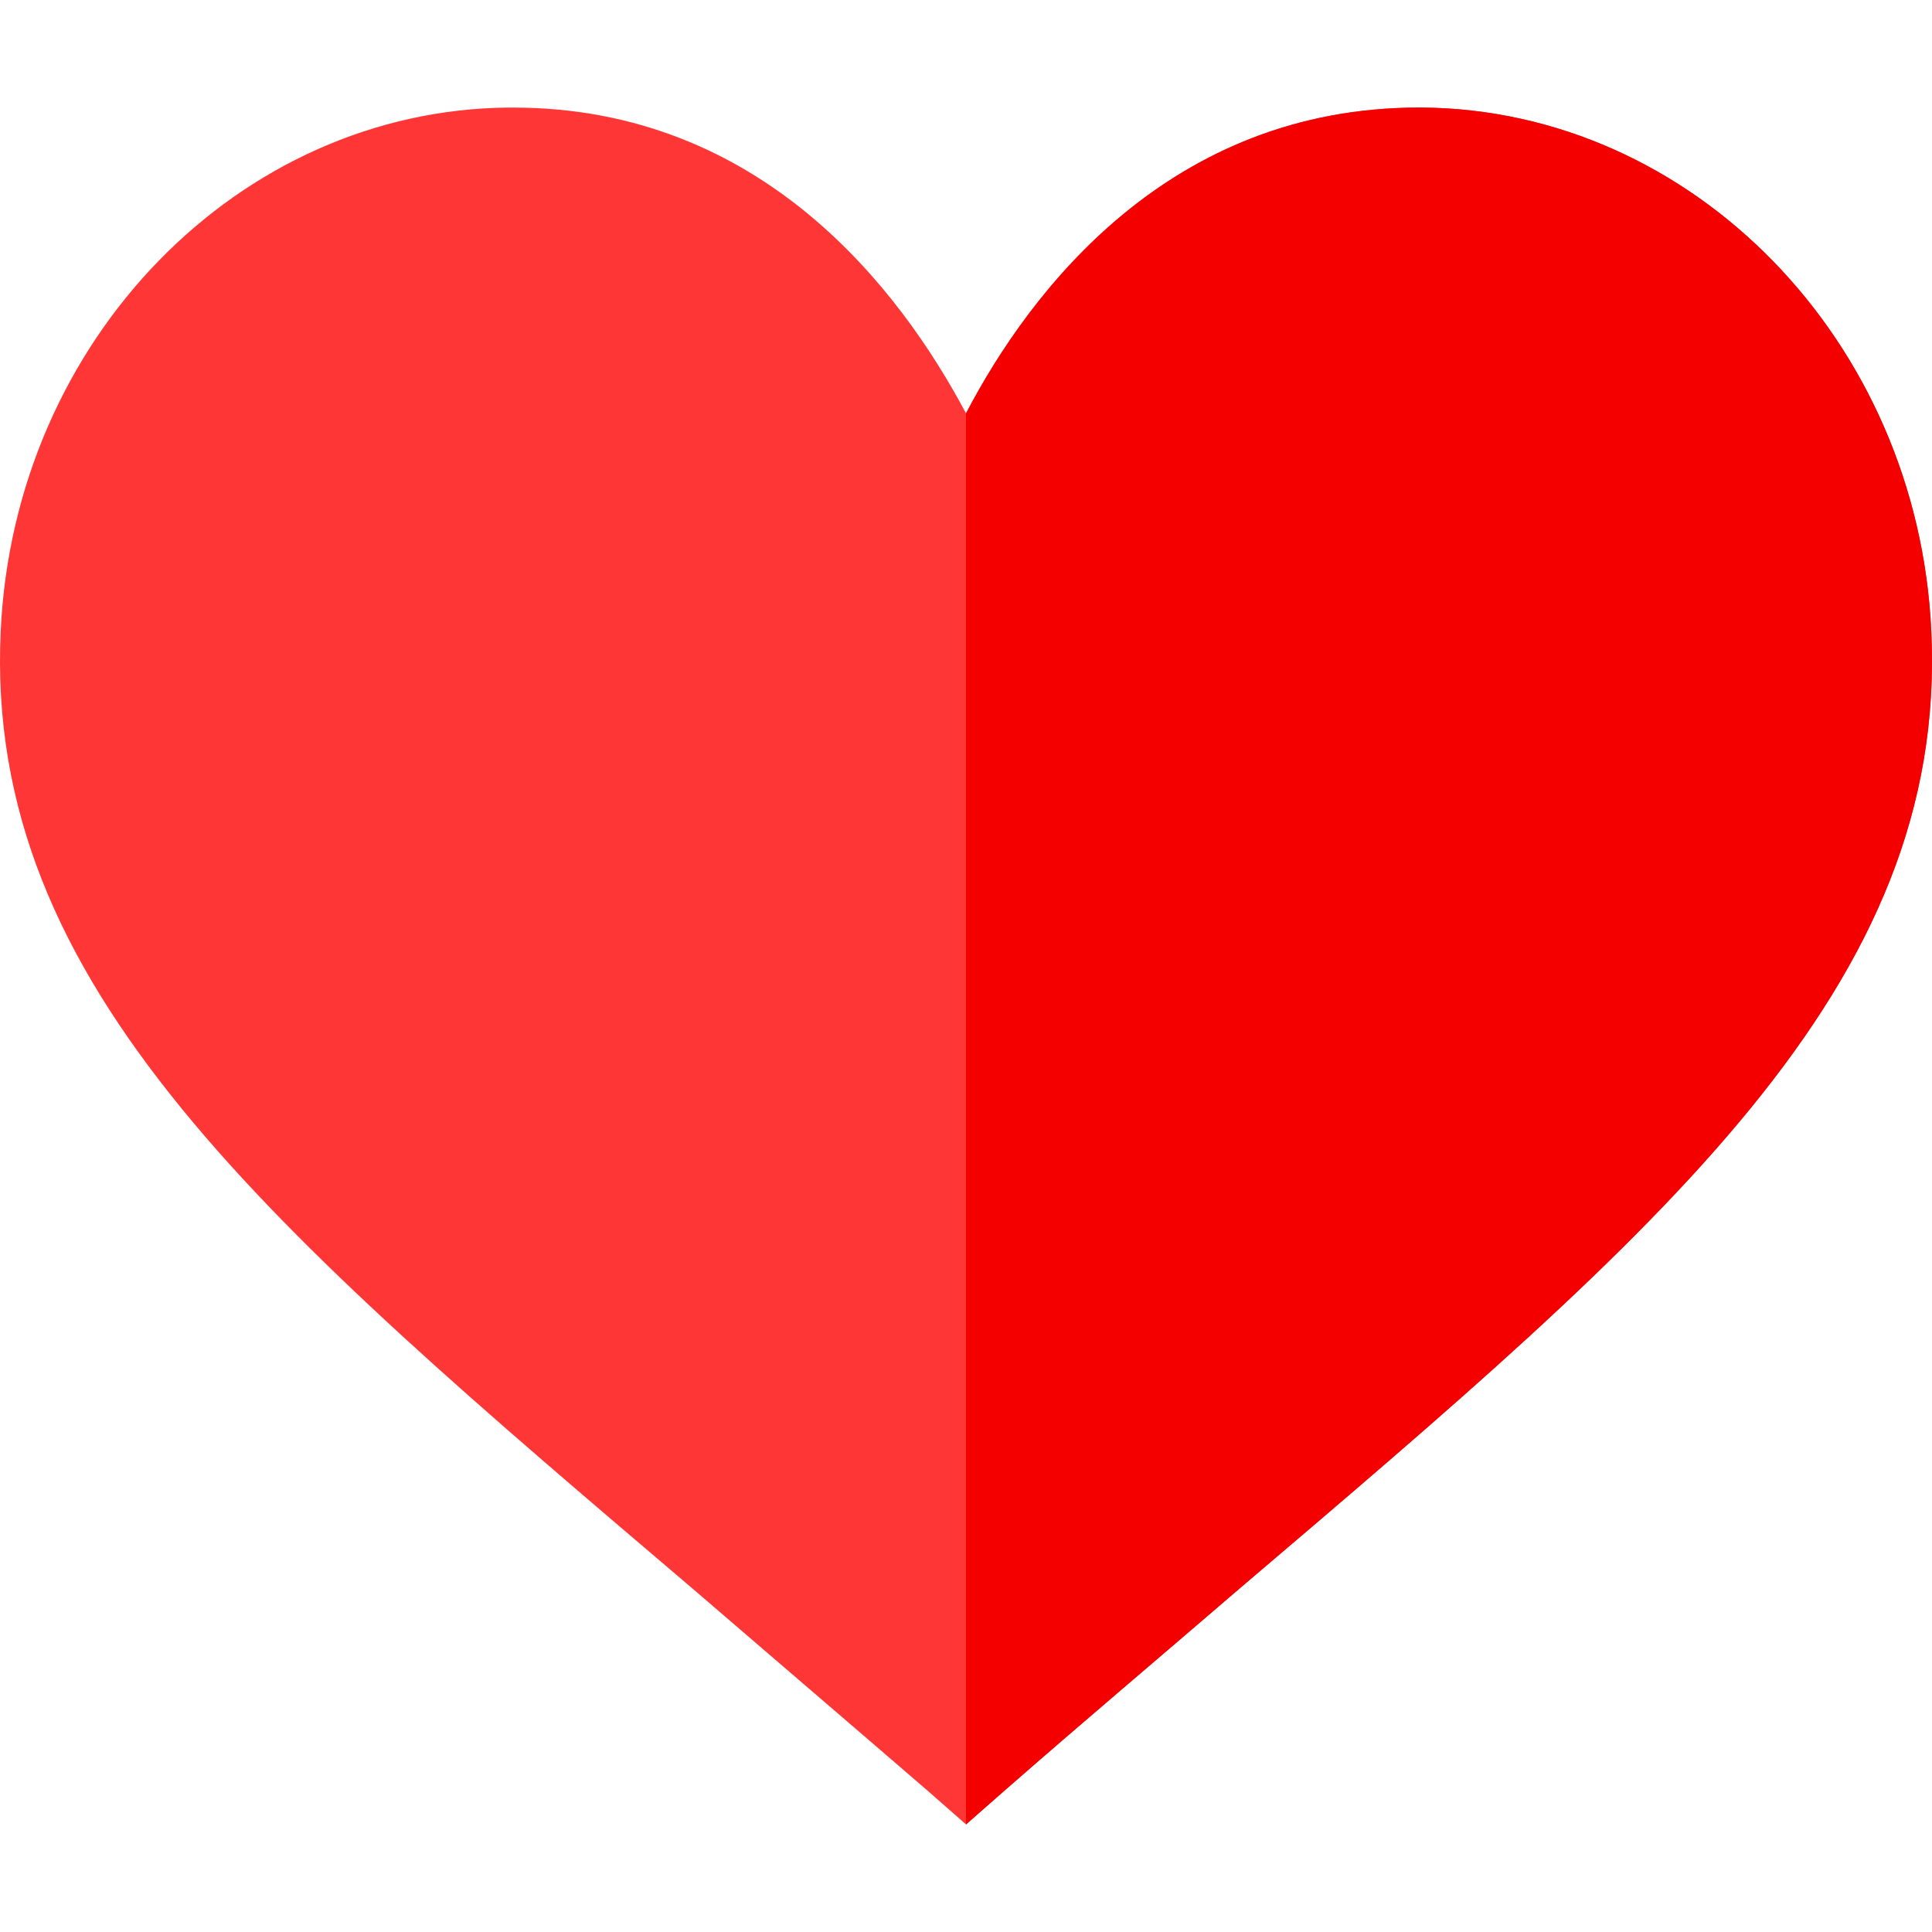
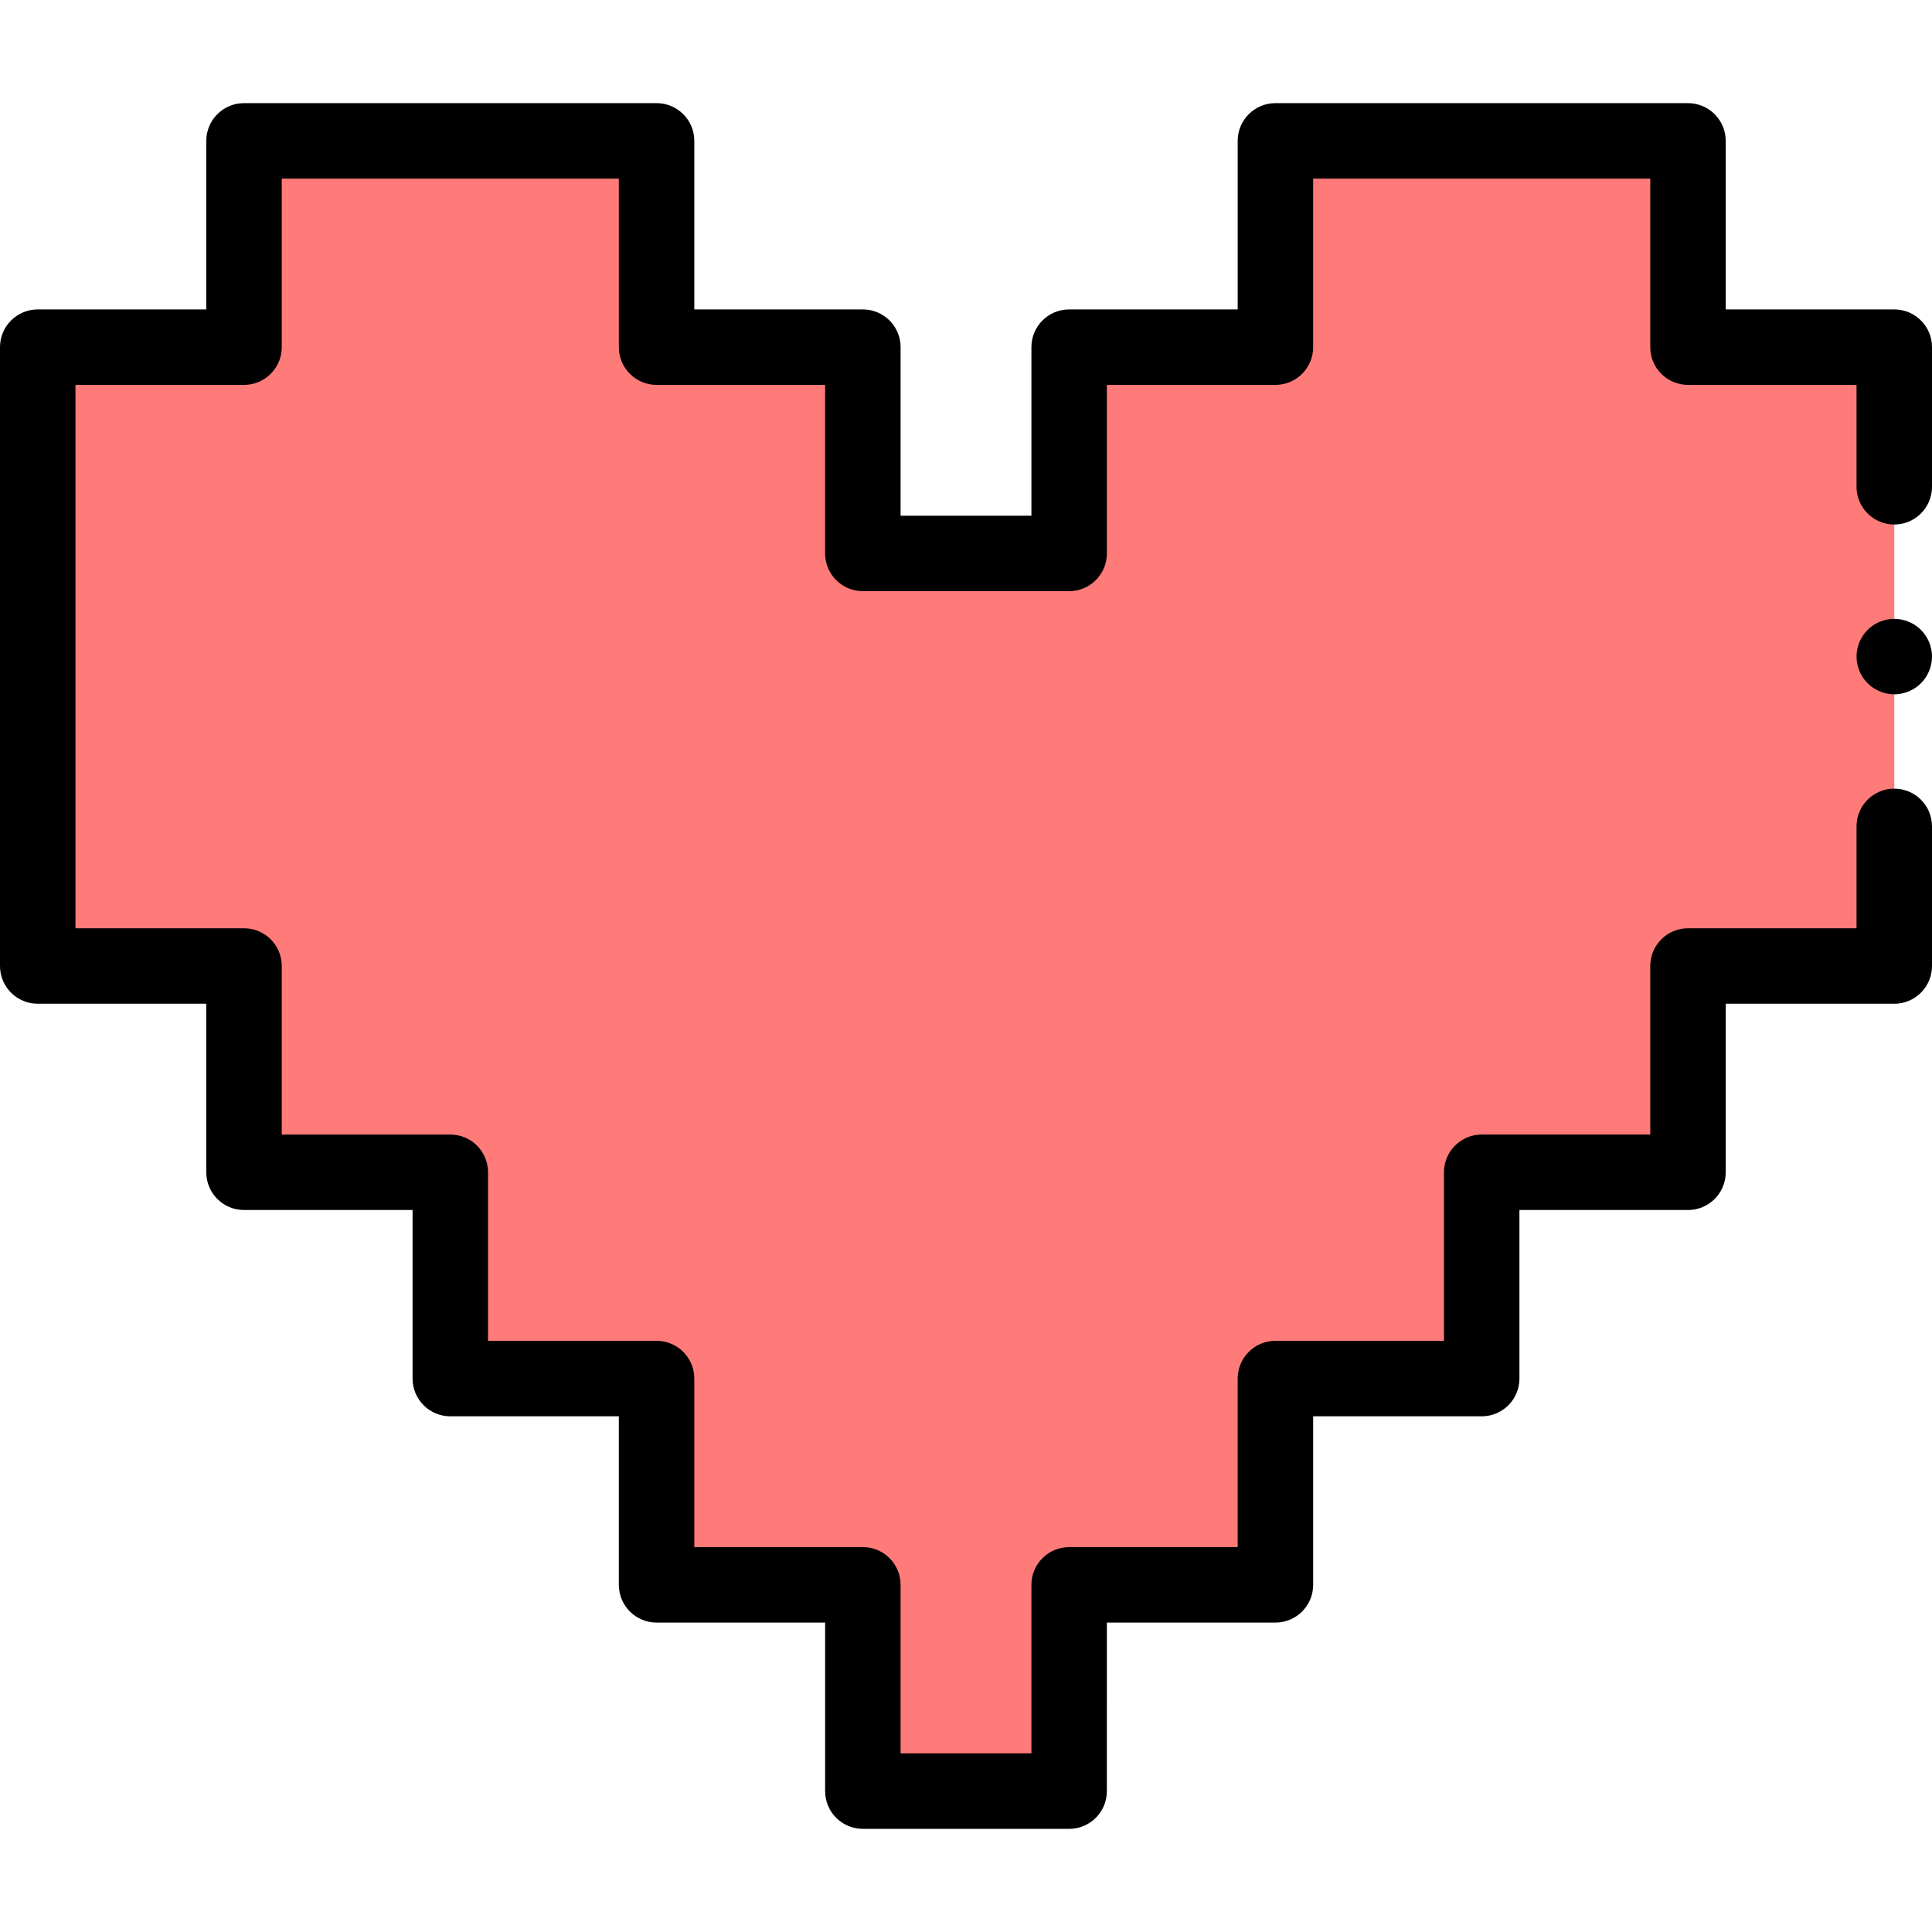
- <svg xmlns="http://www.w3.org/2000/svg" version="1.1" id="Capa_1" x="0px" y="0px" viewBox="0 0 512 512" style="enable-background:new 0 0 512 512;" xml:space="preserve">
-   <path style="fill:#FF3636;" d="M376.951,28.507h-0.899c-66.027,0-102.942,48.32-120.049,81.033  c-17.408-32.714-54.022-81.033-120.049-81.033h-1.199C63.324,29.108,3.792,90.032,0.191,167.164  c-4.503,94.538,70.937,158.164,183.782,254.204c19.509,16.807,40.218,34.515,62.126,53.423l9.905,8.703l9.905-8.703  c21.608-18.908,42.617-36.616,62.126-53.423c112.844-96.04,188.278-159.666,183.775-254.204  C508.206,90.031,448.381,29.107,376.951,28.507z" />
-   <path style="fill:#F40000;" d="M511.808,167.164c4.503,94.538-70.93,158.164-183.775,254.204  c-19.509,16.807-40.518,34.515-62.126,53.423l-9.905,8.703V109.54c17.107-32.714,54.022-81.033,120.049-81.033h0.899  C448.381,29.107,508.206,90.031,511.808,167.164z" />
-   <g>
- </g>
-   <g>
- </g>
-   <g>
- </g>
-   <g>
- </g>
-   <g>
- </g>
-   <g>
- </g>
-   <g>
- </g>
-   <g>
- </g>
-   <g>
- </g>
-   <g>
- </g>
-   <g>
- </g>
-   <g>
- </g>
-   <g>
- </g>
-   <g>
- </g>
-   <g>
- </g>
+ <svg xmlns="http://www.w3.org/2000/svg" id="Capa_1" enable-background="new 0 0 512 512" height="512" viewBox="0 0 512 512" width="512">
+   <g id="XMLID_1044_">
+     <g id="XMLID_1185_">
+       <path id="XMLID_1045_" d="m228.667 146.667h54.666v-54.667h54.667v-54.667h54.667 54.666v54.667h54.667v54.667 54.666 54.667h-54.667v54.667h-54.666v54.666h-54.667v54.667h-54.667v54.667h-54.666v-54.667h-54.667v-54.667h-54.667v-54.666h-54.666v-54.667h-54.667v-54.667-54.666-54.667h54.667v-54.667h54.666 54.667v54.667h54.667z" fill="#ff7b79" />
+       <g id="XMLID_1711_">
+         <path id="XMLID_446_" d="m283.333 484.667h-54.666c-5.523 0-10-4.477-10-10v-44.667h-44.667c-5.523 0-10-4.477-10-10v-44.667h-44.666c-5.523 0-10-4.477-10-10v-44.667h-44.668c-5.523 0-10-4.477-10-10v-44.666h-44.666c-5.523 0-10-4.477-10-10v-164c0-5.523 4.477-10 10-10h44.667v-44.667c0-5.523 4.477-10 10-10h109.333c5.523 0 10 4.477 10 10v44.667h44.667c5.523 0 10 4.477 10 10v44.667h34.668v-44.667c0-5.523 4.477-10 10-10h44.665v-44.667c0-5.523 4.478-10 10-10h109.334c5.522 0 10 4.477 10 10v44.667h44.666c5.522 0 10 4.477 10 10v37c0 5.523-4.478 10-10 10s-10-4.477-10-10v-27h-44.666c-5.523 0-10-4.477-10-10v-44.667h-89.334v44.667c0 5.523-4.478 10-10 10h-44.666v44.667c0 5.523-4.478 10-10 10h-54.668c-5.523 0-10-4.477-10-10v-44.667h-44.666c-5.523 0-10-4.477-10-10v-44.667h-89.334v44.667c0 5.523-4.477 10-10 10h-44.666v144h44.666c5.523 0 10 4.477 10 10v44.667h44.667c5.523 0 10 4.477 10 10v44.667h44.667c5.523 0 10 4.477 10 10v44.666h44.667c5.523 0 10 4.477 10 10l.001 44.667h34.666v-44.667c0-5.523 4.477-10 10-10h44.666v-44.667c0-5.523 4.478-10 10-10h44.667v-44.667c0-5.523 4.478-10 10-10h44.667v-44.666c0-5.523 4.477-10 10-10h44.666v-27c0-5.523 4.478-10 10-10s10 4.477 10 10v37c0 5.523-4.478 10-10 10h-44.666v44.667c0 5.523-4.478 10-10 10h-44.667v44.667c0 5.523-4.477 10-10 10h-44.667v44.666c0 5.523-4.478 10-10 10h-44.666l-.001 44.667c0 5.523-4.478 10-10 10z" />
+       </g>
+     </g>
+     <g id="XMLID_2186_">
+       <g id="XMLID_2187_">
+         <path id="XMLID_445_" d="m502 184c-2.63 0-5.21-1.07-7.07-2.93s-2.93-4.44-2.93-7.07 1.069-5.21 2.93-7.07c1.86-1.86 4.44-2.93 7.07-2.93s5.21 1.07 7.069 2.93c1.86 1.86 2.931 4.44 2.931 7.07s-1.07 5.21-2.931 7.07c-1.859 1.86-4.439 2.93-7.069 2.93z" />
+       </g>
+     </g>
+   </g>
</svg>
